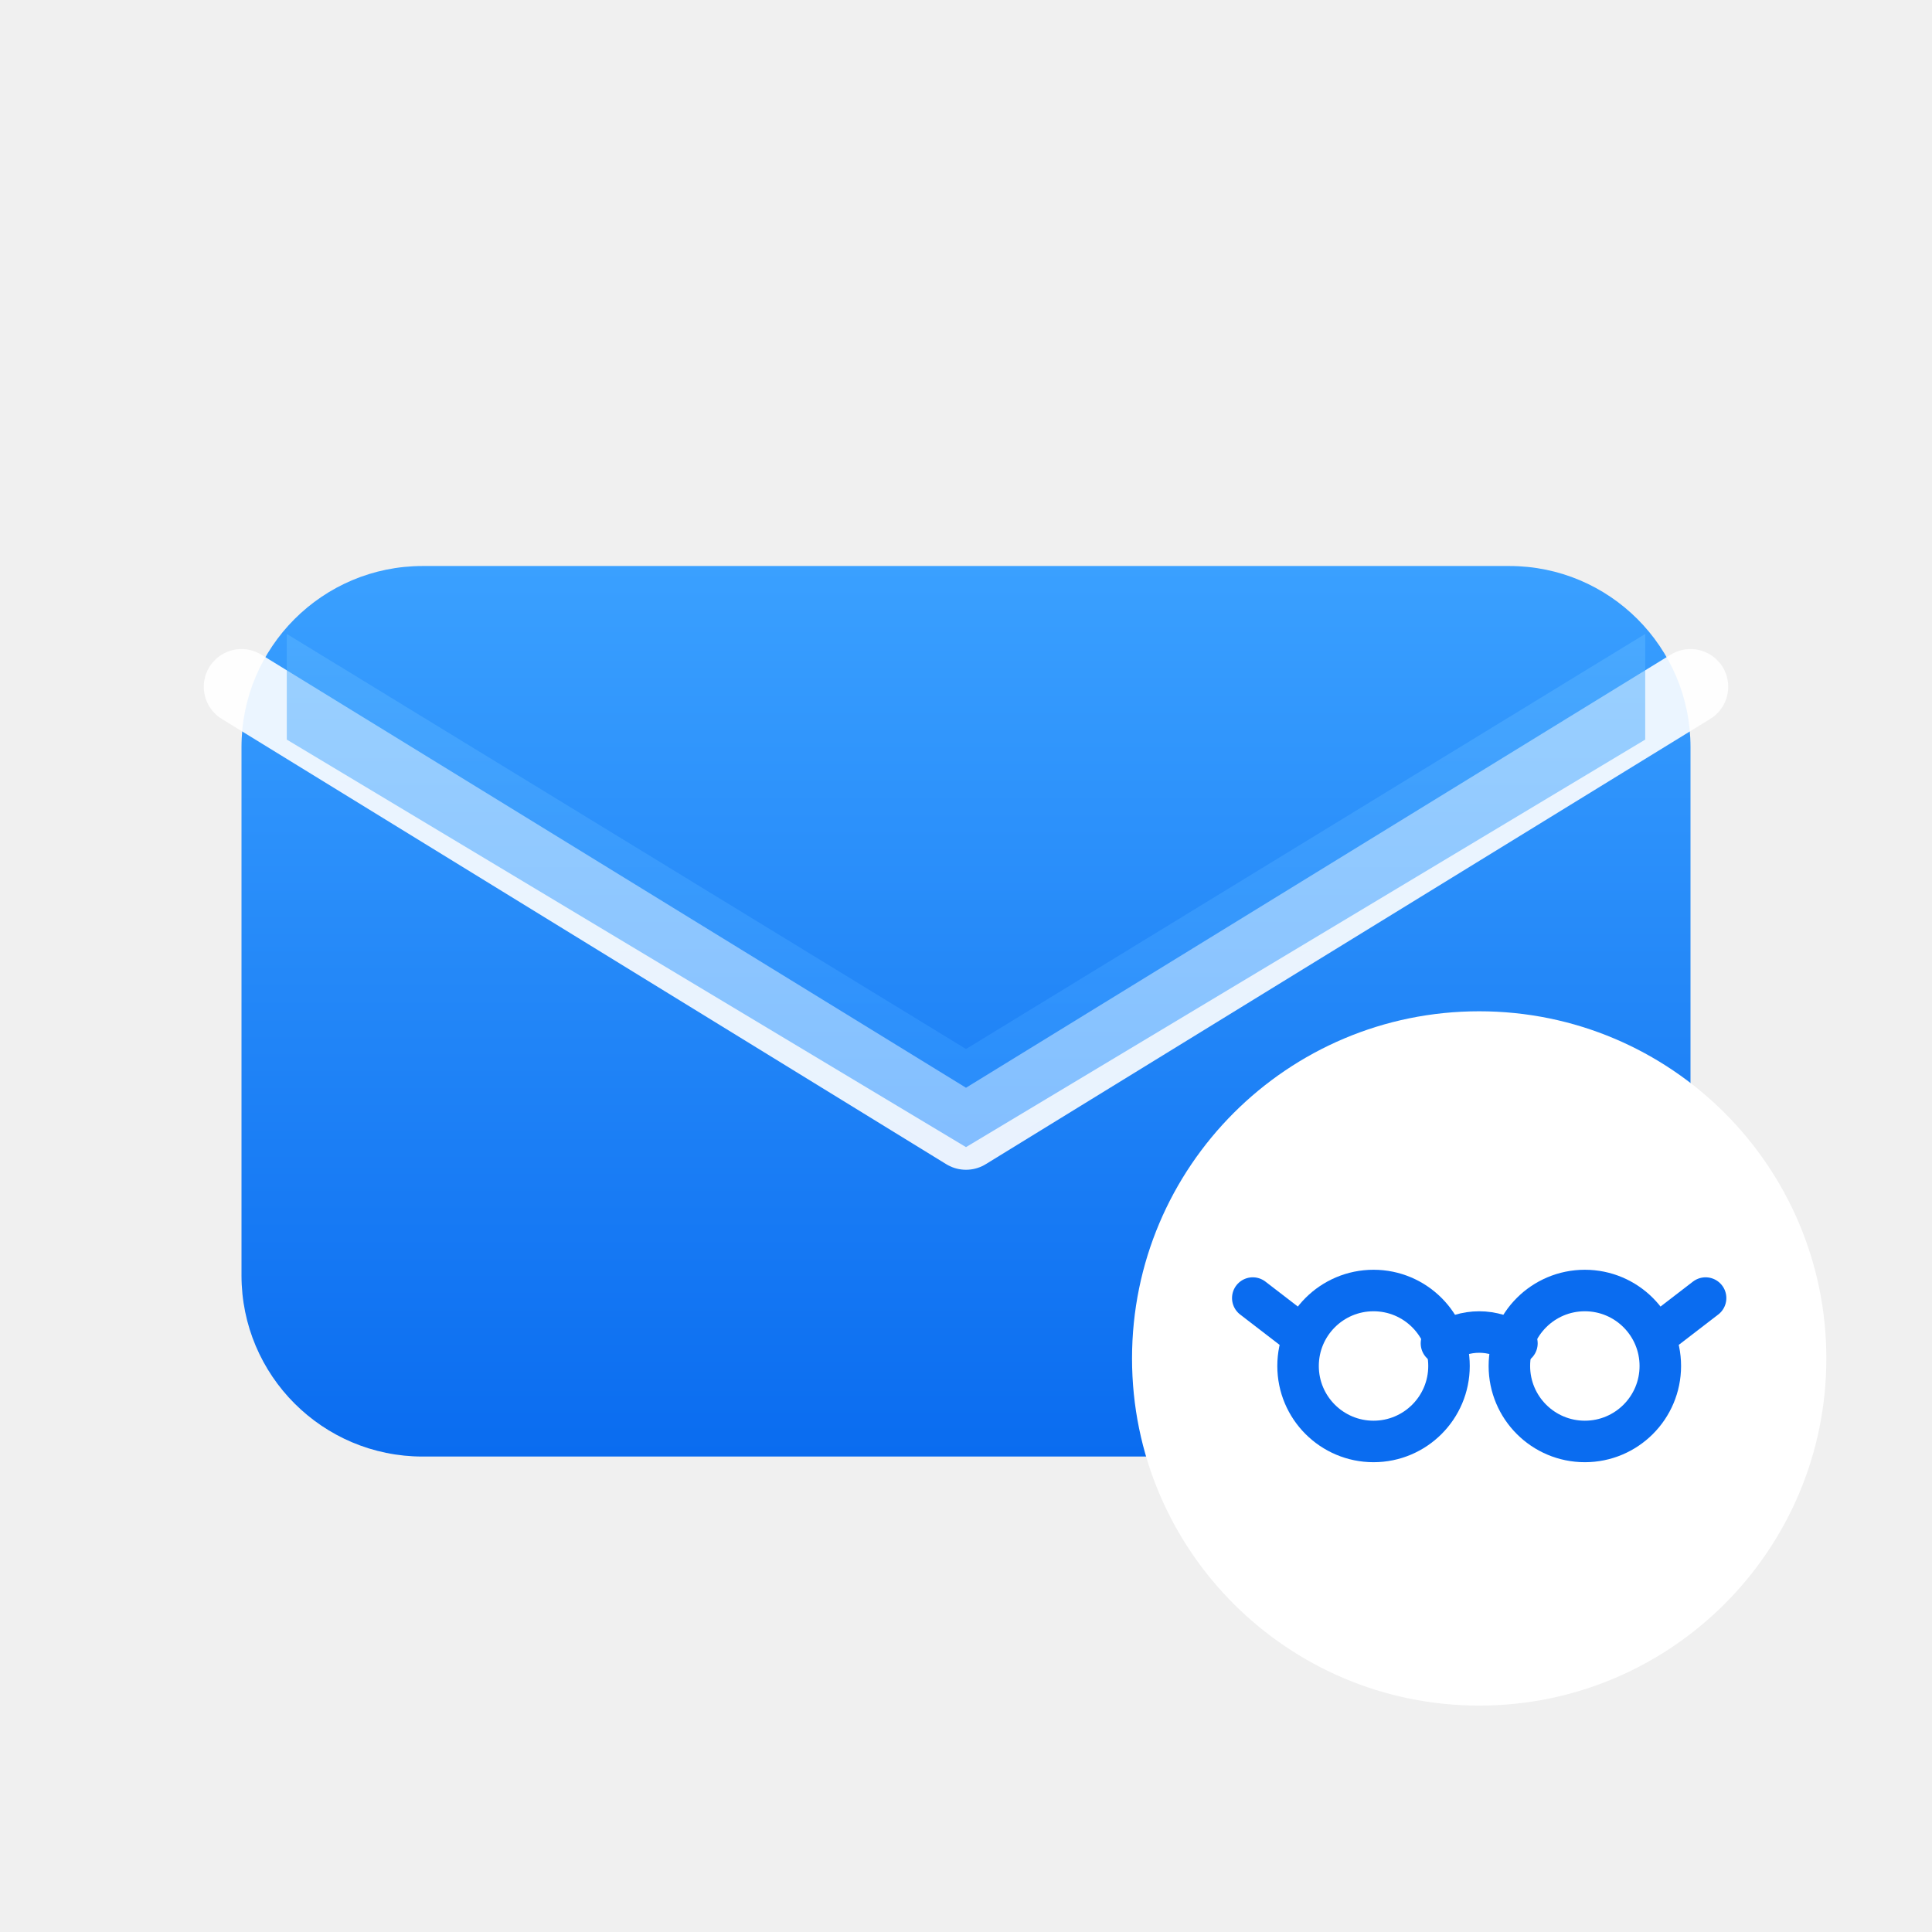
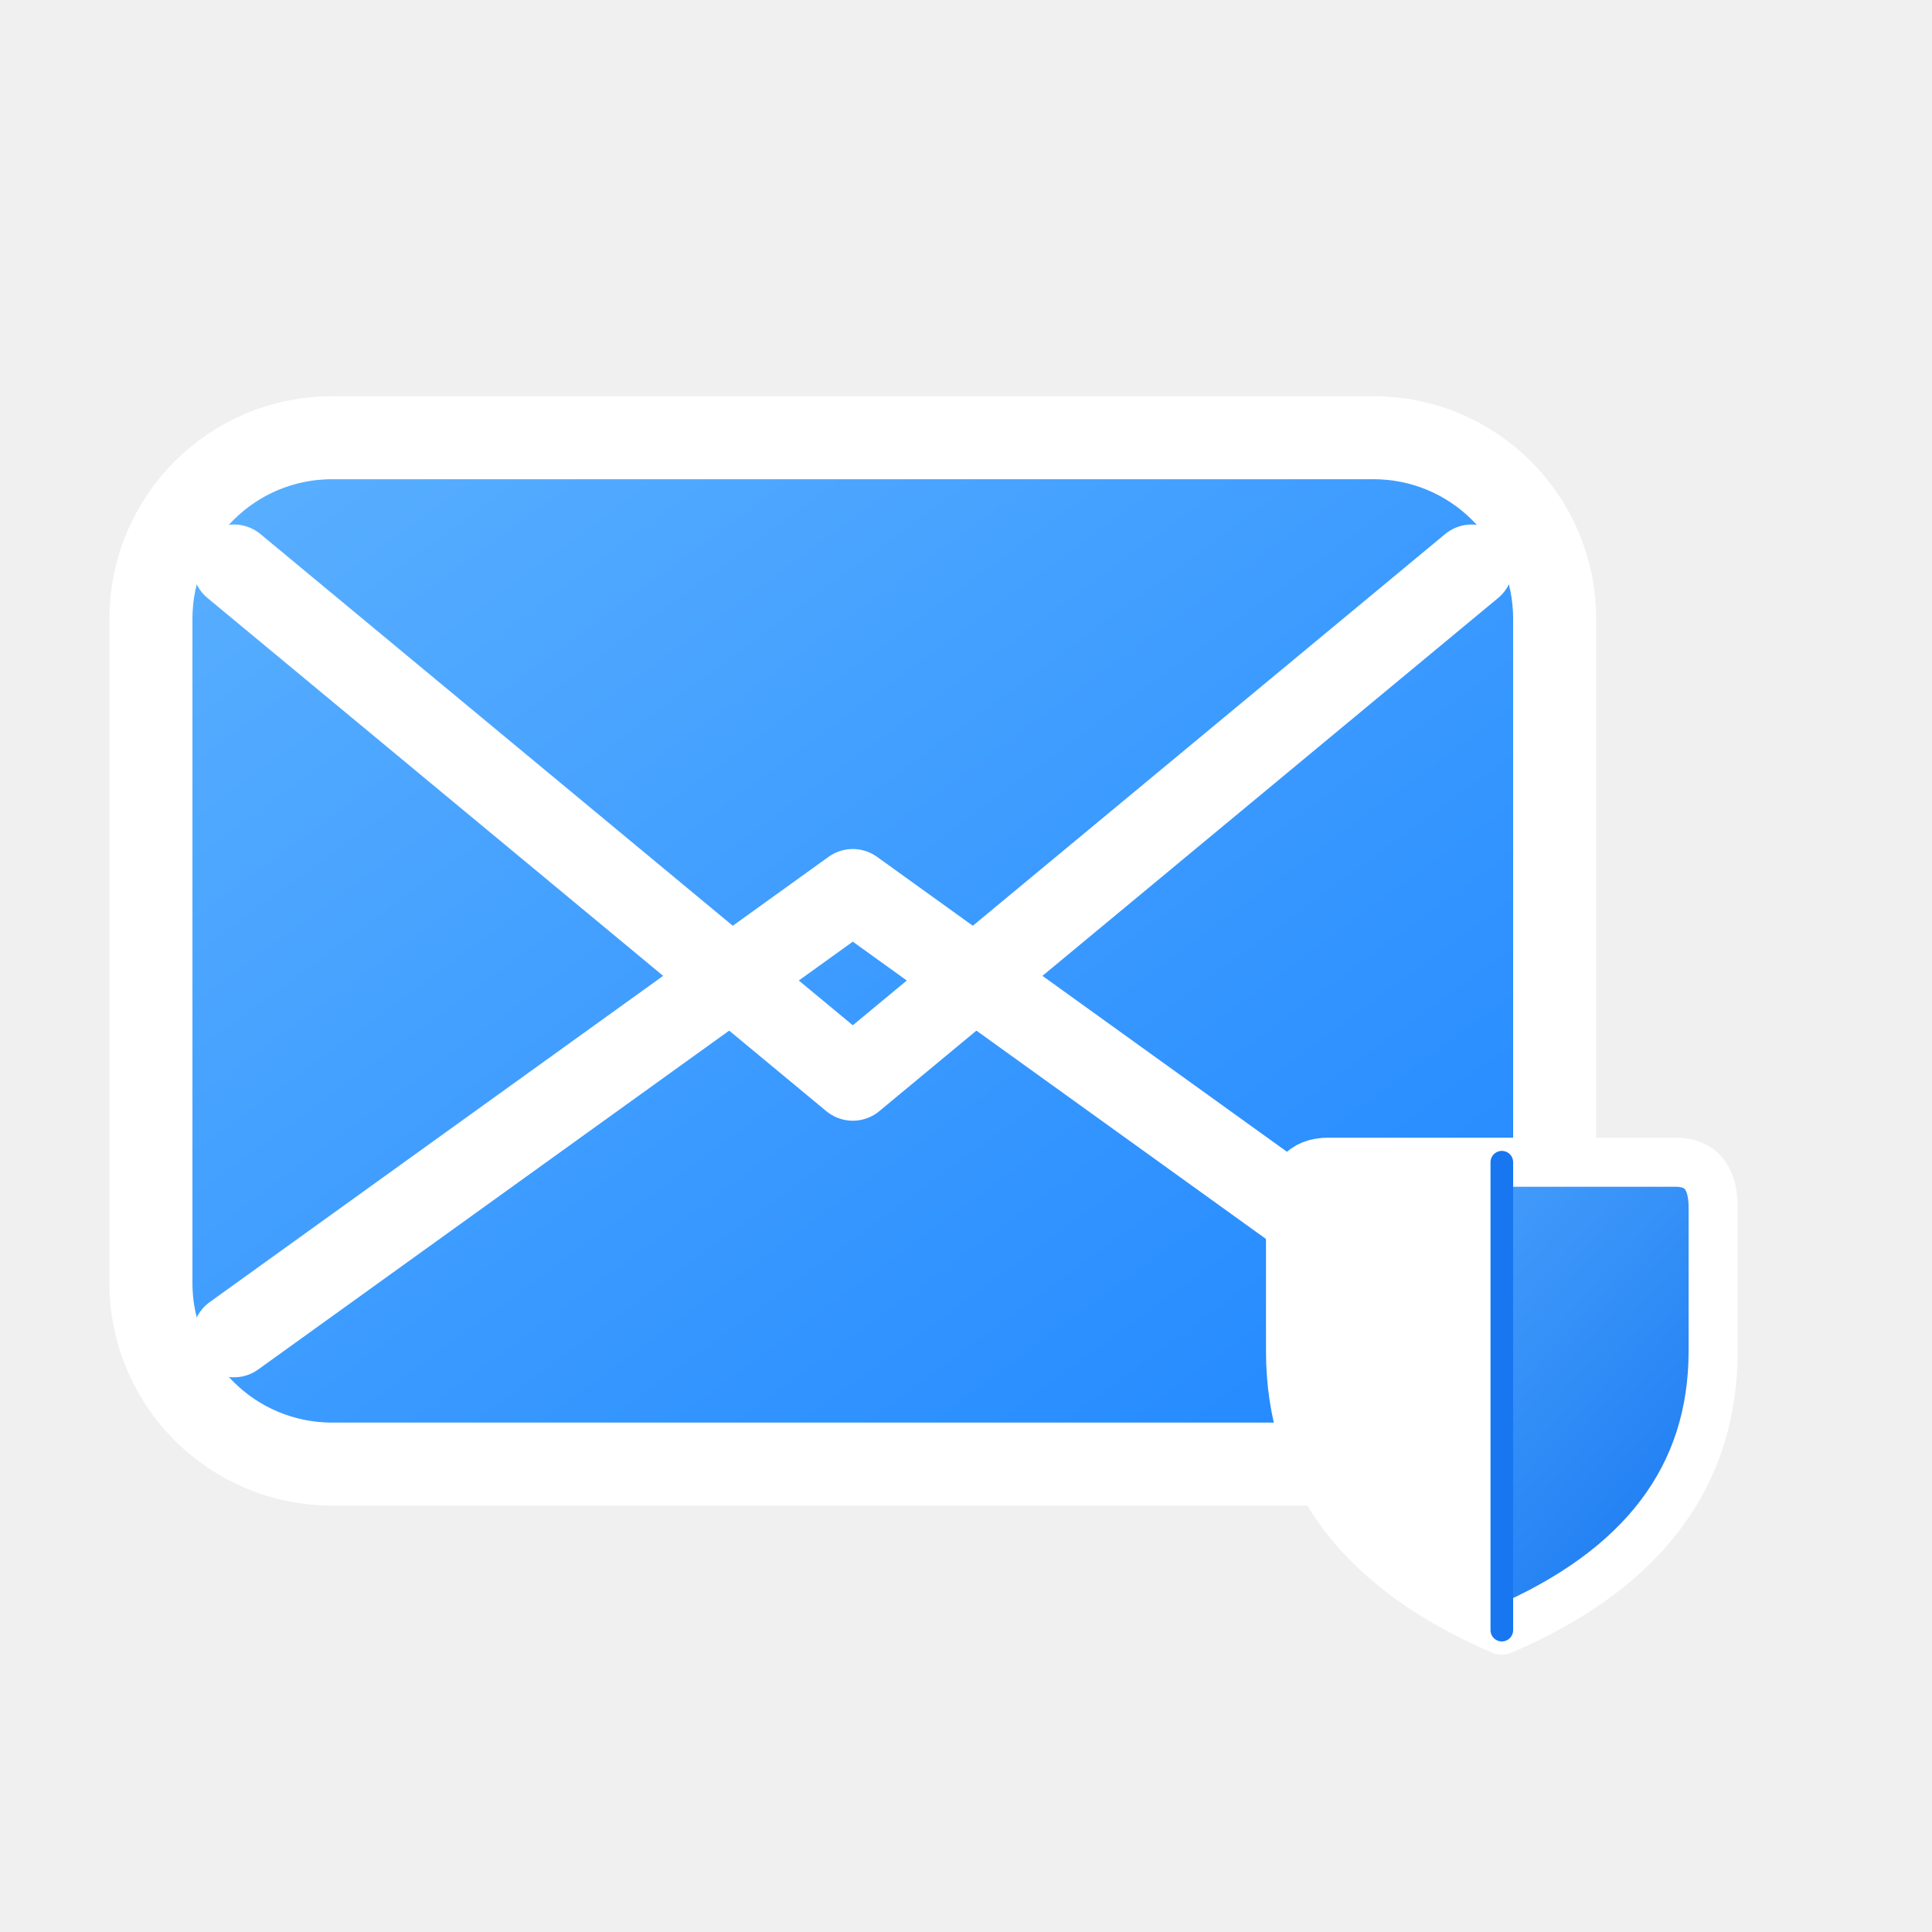
<svg xmlns="http://www.w3.org/2000/svg" width="512" height="512" viewBox="0 0 512 512">
  <defs>
-     <linearGradient id="env" x1="0" y1="0" x2="0" y2="1">
-       <stop offset="0" stop-color="#3AA0FF" />
-       <stop offset="1" stop-color="#0A6CF0" />
+     <linearGradient id="env" x1="0" y1="0" x2="1" y2="1">
+       <stop offset="0" stop-color="#5CB1FF" />
+       <stop offset="1" stop-color="#1E86FF" />
    </linearGradient>
-     <linearGradient id="flap" x1="0" y1="0" x2="0" y2="1">
-       <stop offset="0" stop-color="#5AB4FF" />
-       <stop offset="1" stop-color="#2E92FF" />
+     <linearGradient id="shield" x1="0" y1="0" x2="1" y2="1">
+       <stop offset="0" stop-color="#52A9FF" />
+       <stop offset="1" stop-color="#1877F0" />
    </linearGradient>
+     <path id="shieldPath" d="M398 308 L444 308 Q454 308 454 320 L454 358                             Q454 408 398 432 Q342 408 342 358 L342 320                             Q342 308 352 308 Z" />
+     <clipPath id="shieldClip">
+       <use href="#shieldPath" />
+     </clipPath>
  </defs>
-   <rect x="64" y="150" width="384" height="236" rx="48" fill="url(#env)" />
-   <path d="M64 182 L256 300 L448 182" fill="none" stroke="#ffffff" stroke-opacity="0.9" stroke-width="20" stroke-linecap="round" stroke-linejoin="round" />
-   <path d="M76 168 L256 278 L436 168 L436 196 L256 304 L76 196 Z" fill="url(#flap)" fill-opacity="0.55" />
-   <circle cx="392" cy="360" r="92" fill="#ffffff" />
-   <g fill="none" stroke="#0A6CF0" stroke-width="11" stroke-linecap="round" stroke-linejoin="round">
-     <circle cx="364" cy="362" r="20" />
-     <circle cx="420" cy="362" r="20" />
-     <path d="M382 356 Q392 350 402 356" />
-     <path d="M345 354 L332 344" />
-     <path d="M439 354 L452 344" />
+   <rect x="40" y="116" width="372" height="272" rx="48" fill="url(#env)" stroke="#ffffff" stroke-width="22" />
+   <g fill="none" stroke="#ffffff" stroke-width="22" stroke-linecap="round" stroke-linejoin="round">
+     <path d="M62 150 L226 286 L390 150" />
+     <path d="M62 354 L226 236 L390 354" />
  </g>
+   <use href="#shieldPath" fill="url(#shield)" stroke="#ffffff" stroke-width="13" stroke-linejoin="round" />
+   <g clip-path="url(#shieldClip)">
+     <rect x="338" y="300" width="60" height="140" fill="#ffffff" />
+   </g>
+   <path d="M398 308 L398 432" stroke="#1877F0" stroke-width="6" stroke-linecap="round" />
</svg>
